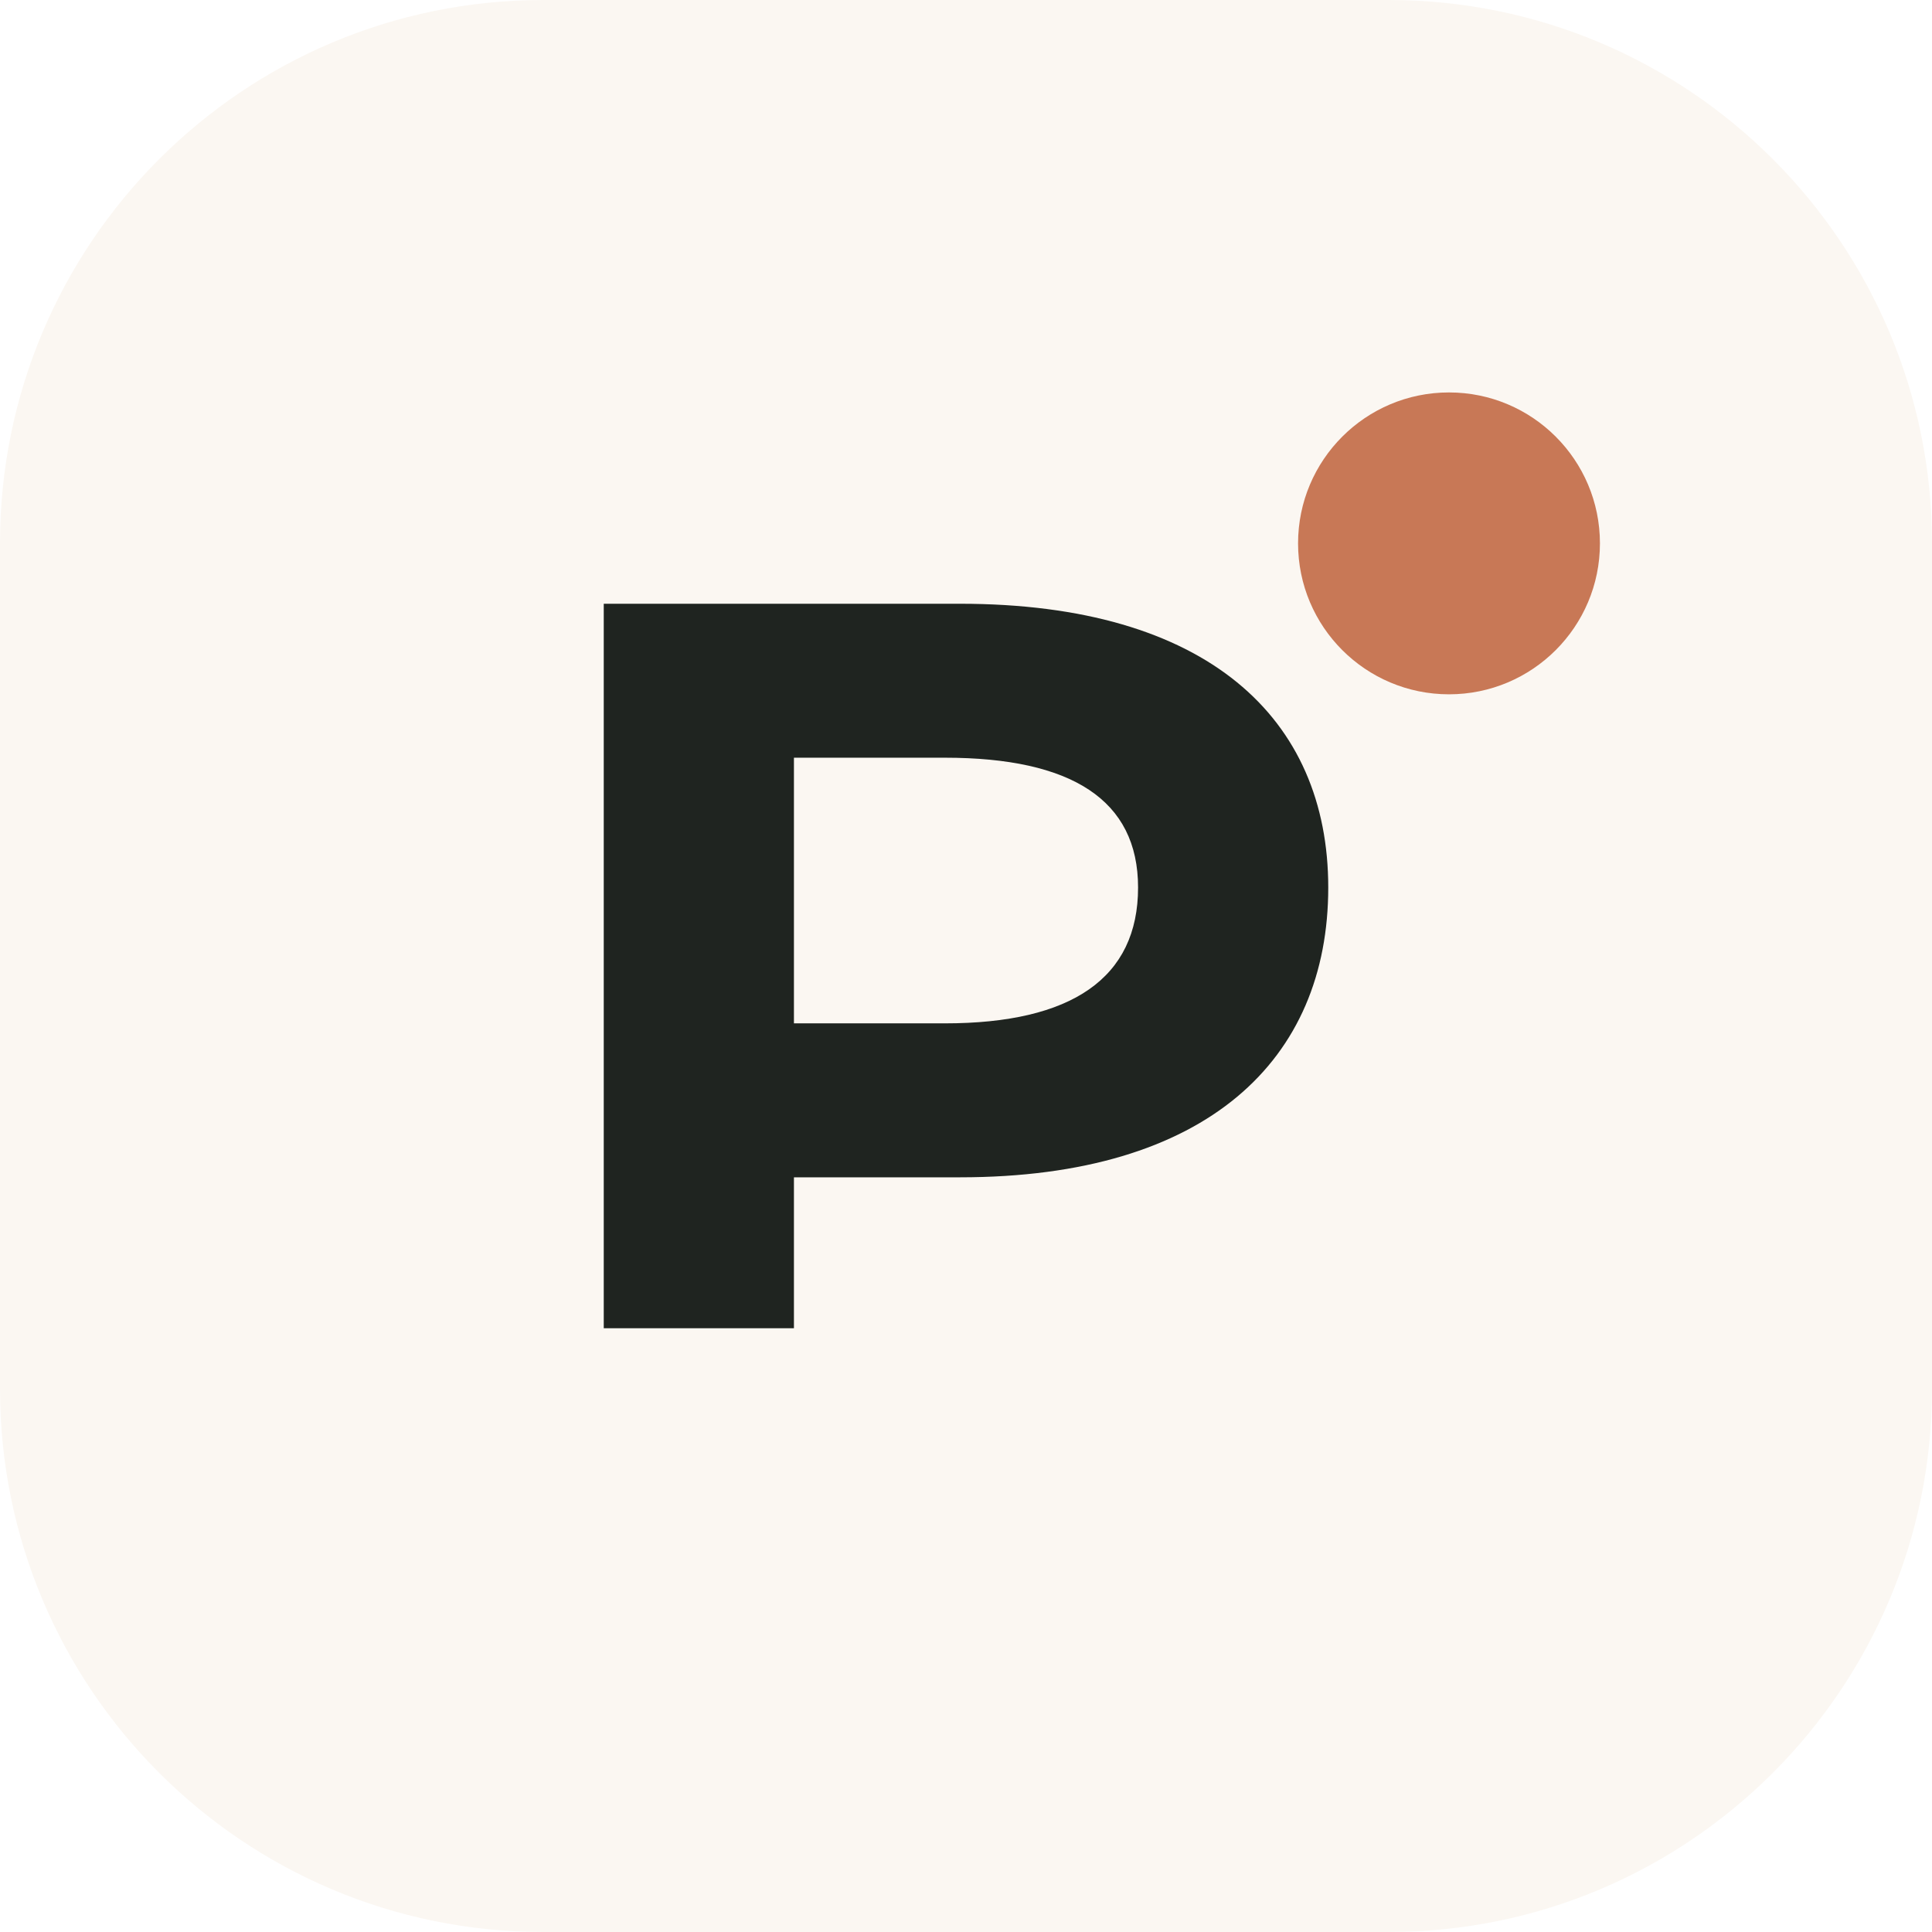
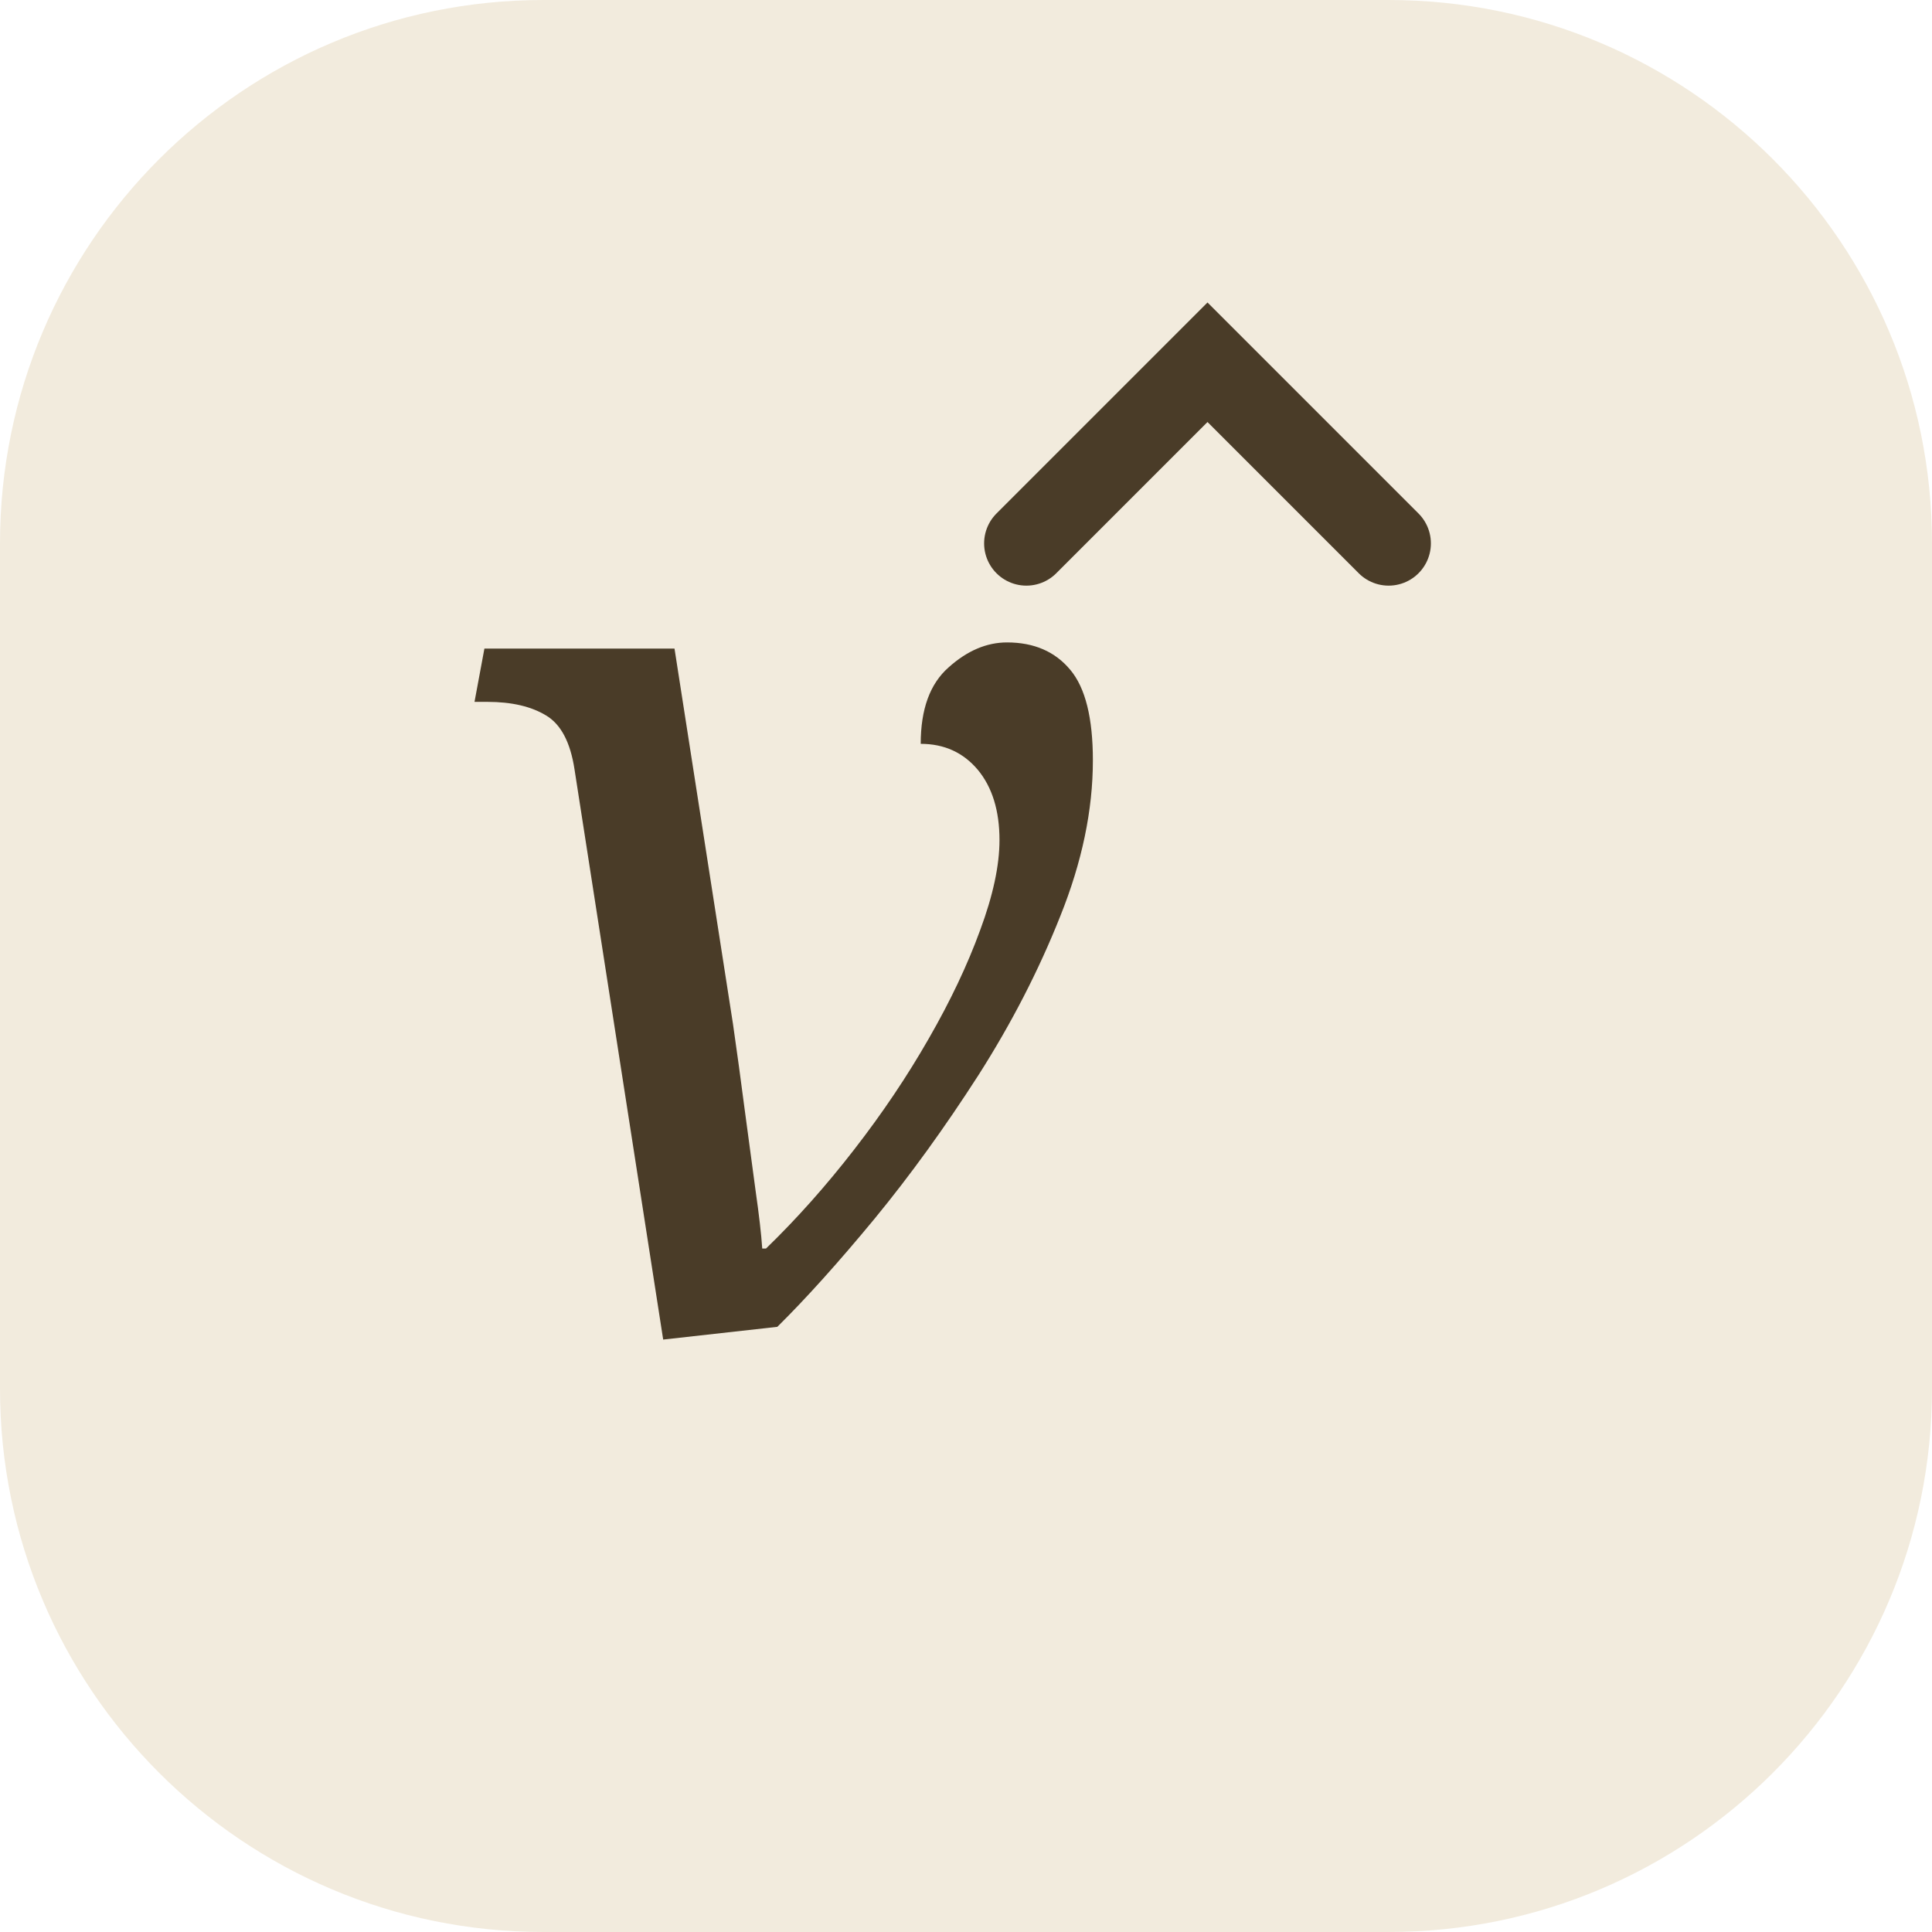
<svg xmlns="http://www.w3.org/2000/svg" viewBox="0 0 64 64" role="img" aria-labelledby="faviconTitle">
-   <rect width="64" height="64" rx="18" fill="#FBF7F2" />
-   <path d="M20 44V20h11.8c8.2 0 12.2 3.8 12.2 9.4 0 5.7-4 9.6-12.2 9.6h-5.5V44H20Zm6.3-10.1h5c4.2 0 6.4-1.5 6.4-4.5 0-2.9-2.2-4.3-6.4-4.3h-5v8.8Z" fill="#1F2420" />
-   <circle cx="48" cy="18" r="5" fill="#C87856" />
+   <rect width="64" height="64" rx="18" fill="#F2EBDD" />
+   <text x="15" y="44" fill="#4A3C28" font-family="Georgia, serif" font-size="42" font-style="italic">
+     v
+   </text>
+   <path d="M34 18 L40 12 L46 18" fill="none" stroke="#4A3C28" stroke-width="2.8" stroke-linecap="round" />
</svg>
